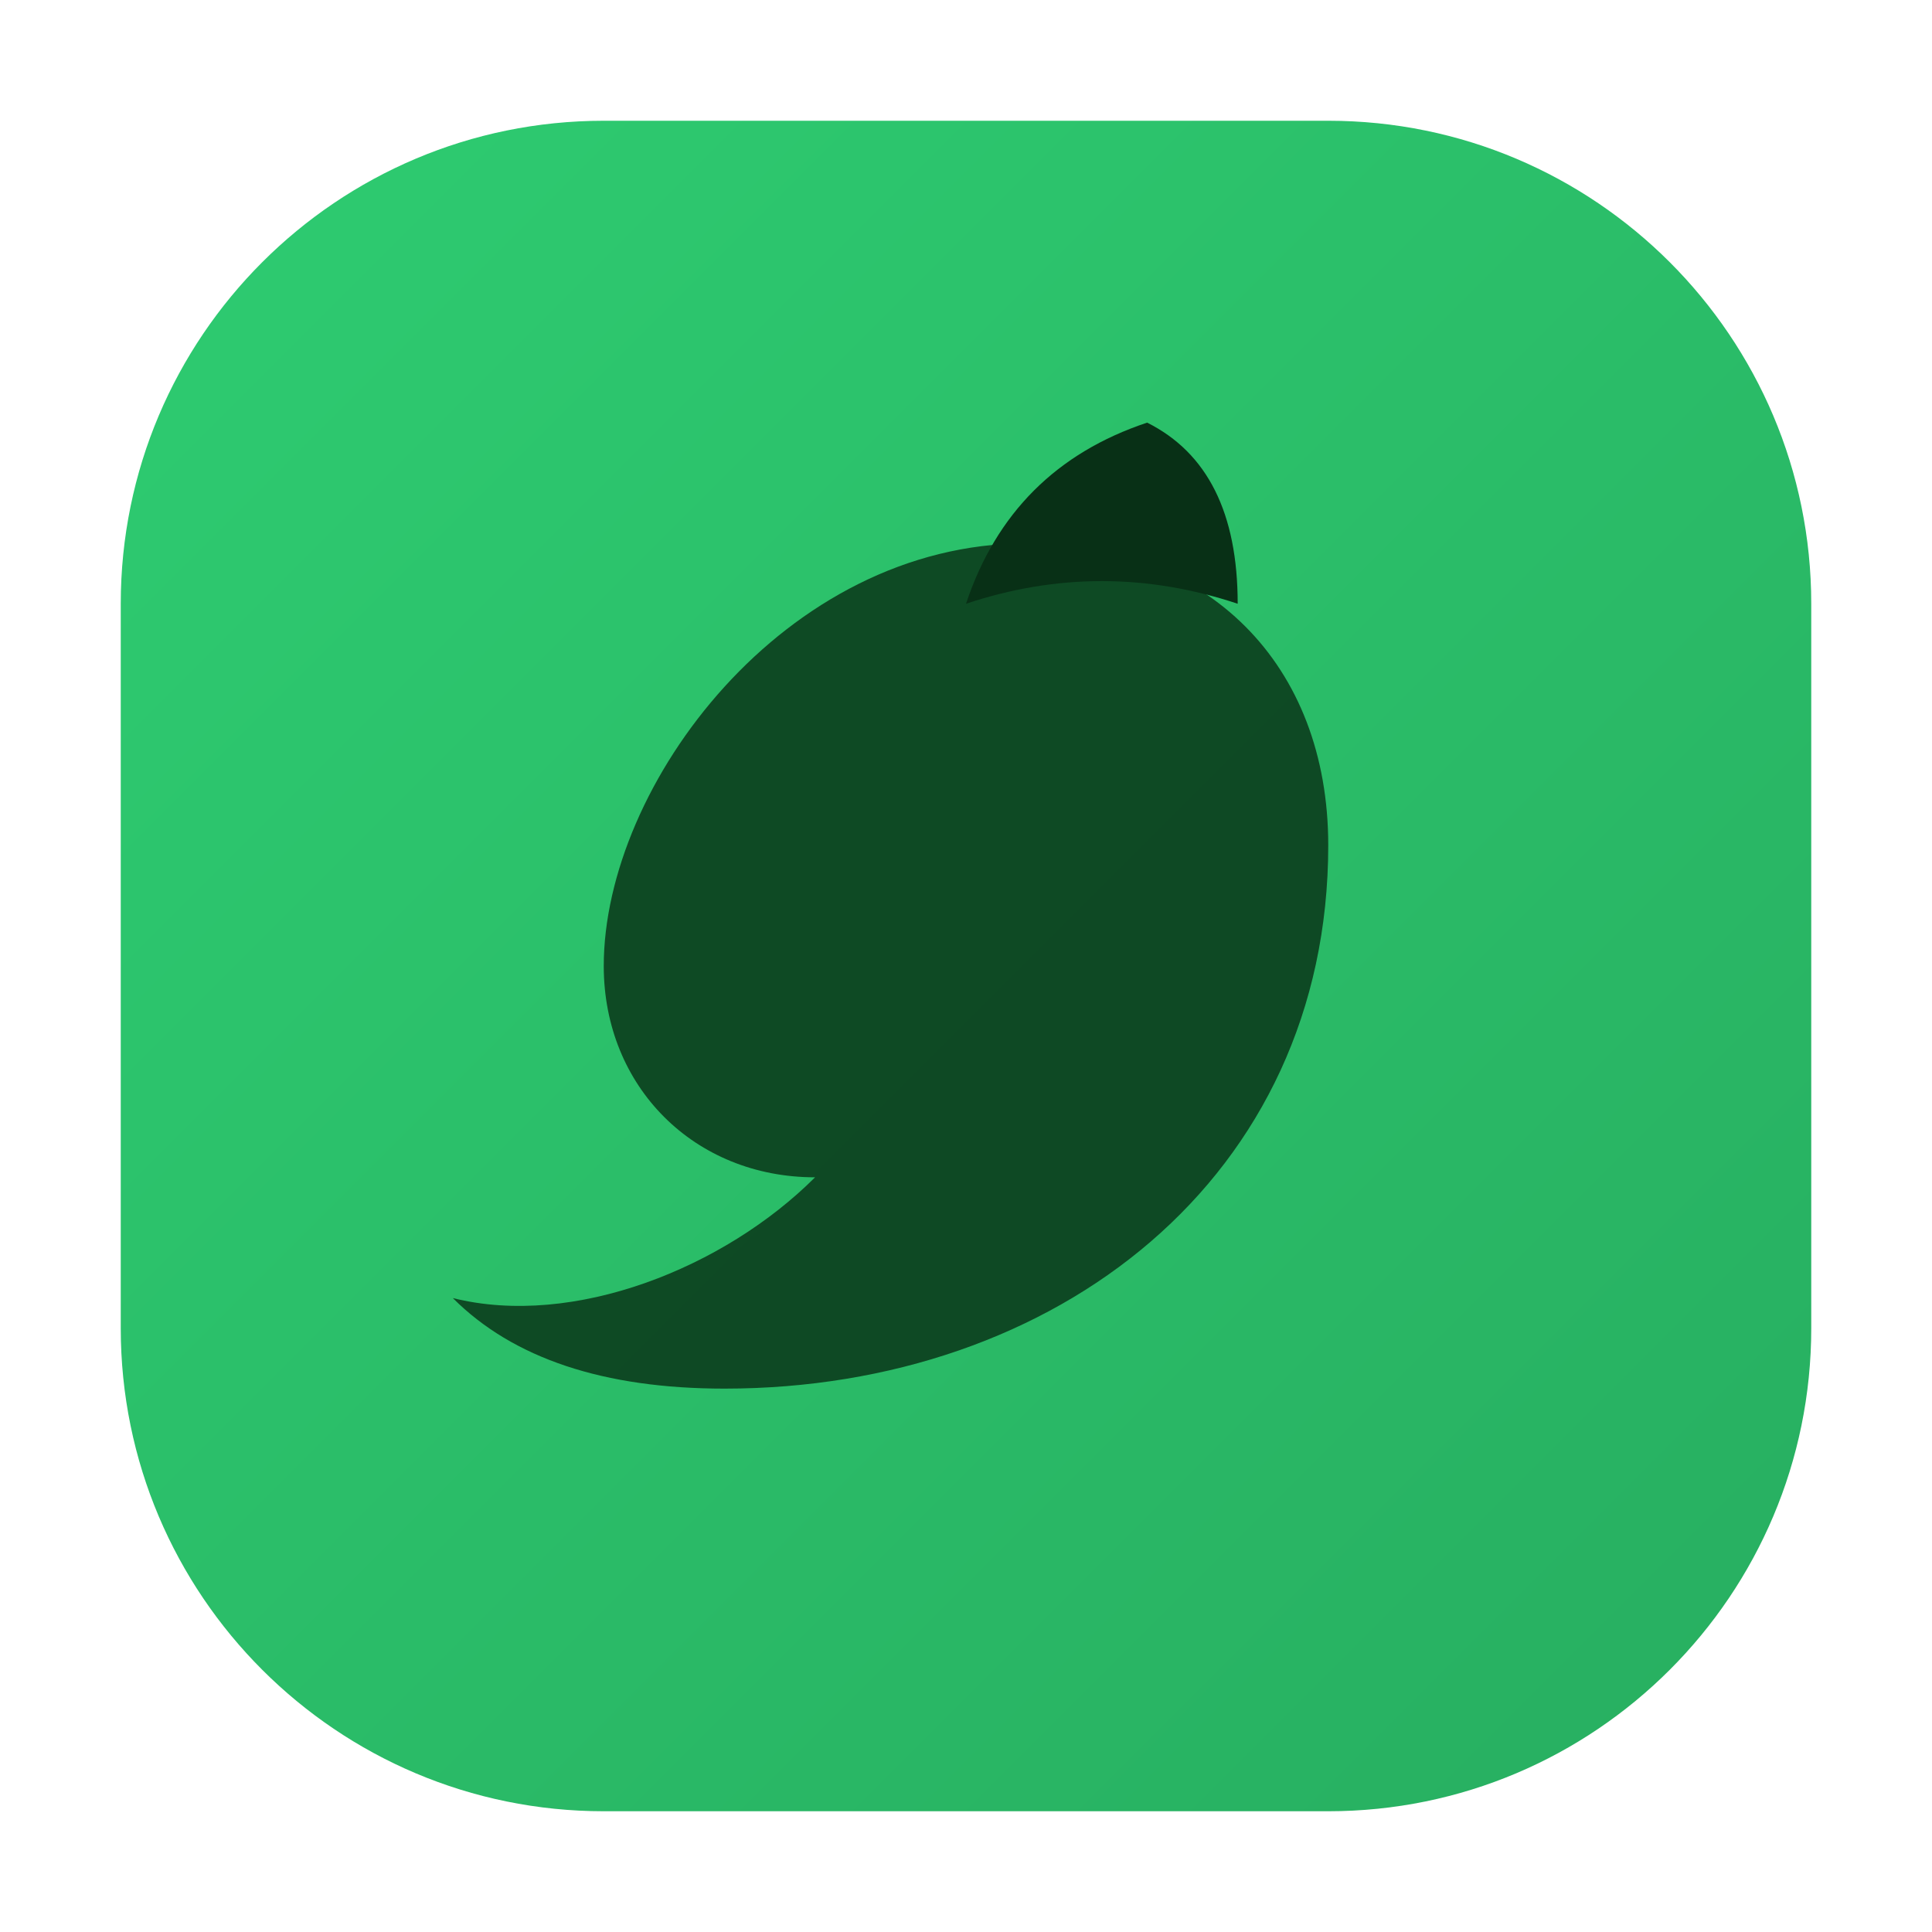
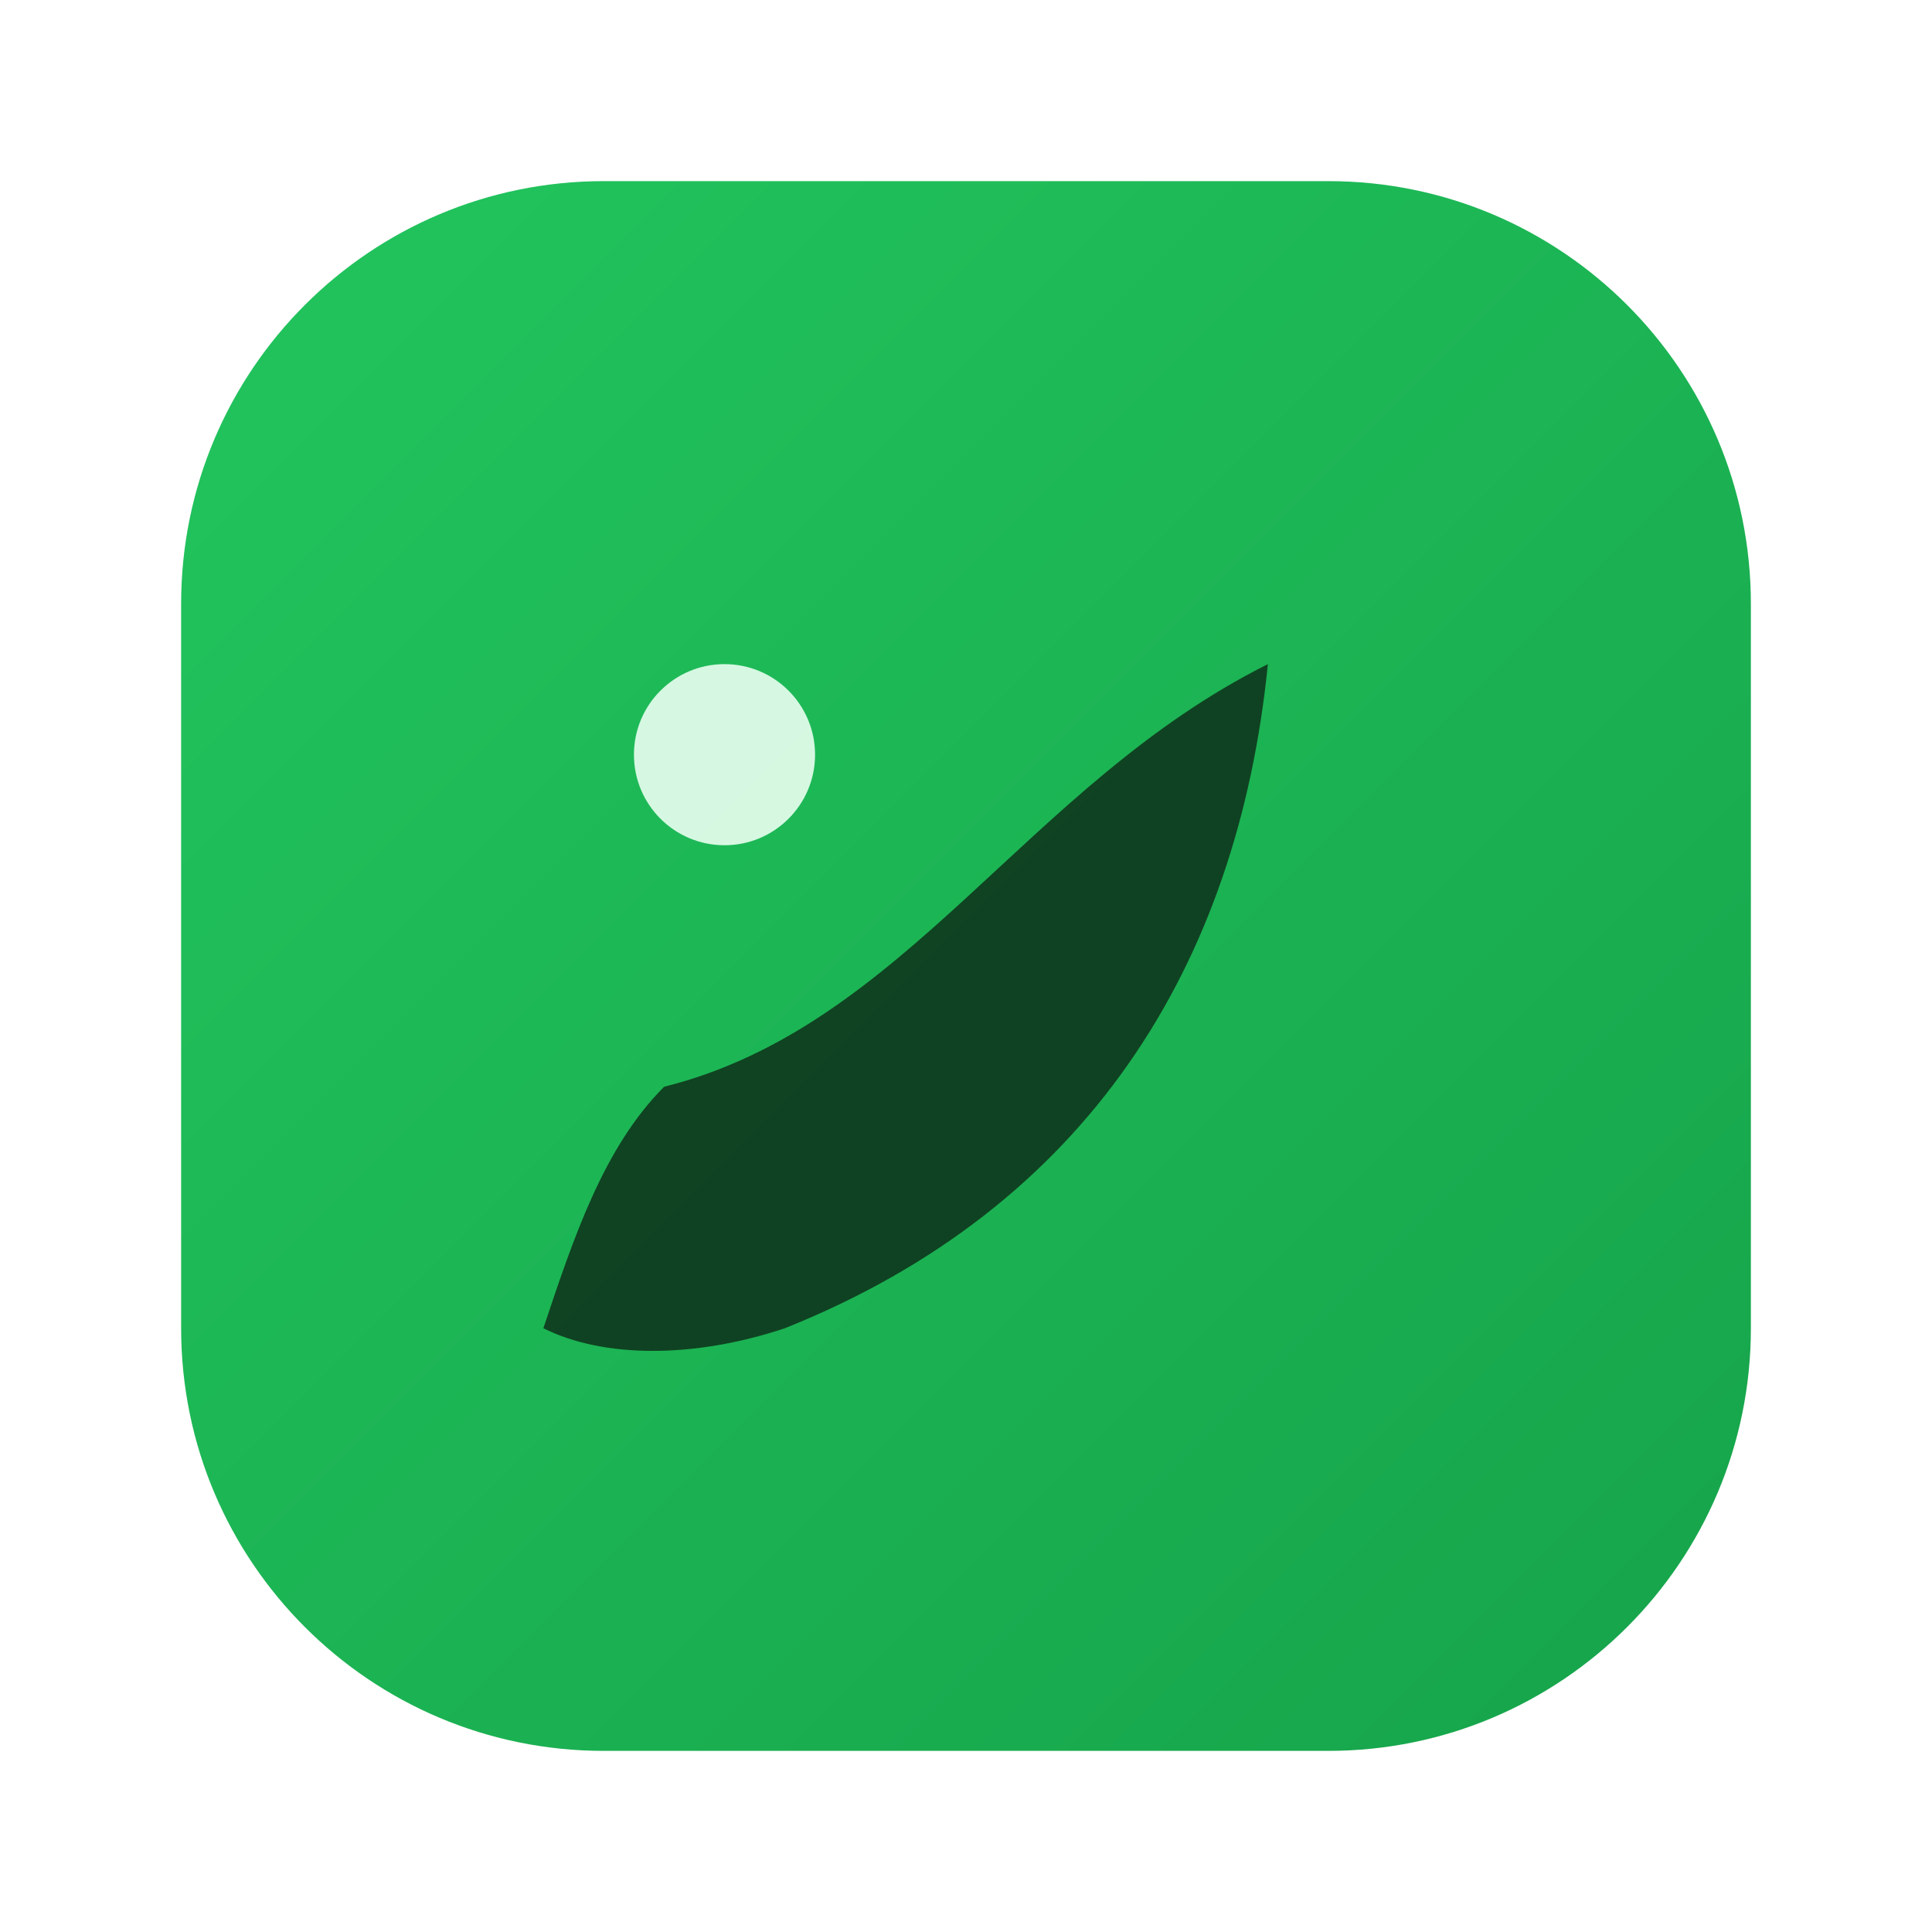
- <svg xmlns="http://www.w3.org/2000/svg" viewBox="0 0 64 64">
+ <svg xmlns="http://www.w3.org/2000/svg" width="64" height="64" viewBox="0 0 64 64">
  <defs>
    <linearGradient id="g" x1="0" x2="1" y1="0" y2="1">
-       <stop offset="0" stop-color="#2ecc71" />
-       <stop offset="1" stop-color="#27ae60" />
+       <stop offset="0" stop-color="#22c55e" />
+       <stop offset="1" stop-color="#16a34a" />
    </linearGradient>
  </defs>
-   <rect x="4" y="4" width="56" height="56" rx="16" fill="url(#g)" />
-   <path d="M34 18c6 0 10 4 10 10 0 11-9 18-20 18-4 0-7-1-9-3 4 1 9-1 12-4-4 0-7-3-7-7 0-6 6-14 14-14z" fill="#0b3d1d" opacity=".9" />
-   <path d="M38 14c-3 1-5 3-6 6 3-1 6-1 9 0 0-3-1-5-3-6z" fill="#083016" />
+   <rect x="6" y="6" width="52" height="52" rx="14" fill="url(#g)" />
+   <path d="M22 36c8-2 12-10 20-14-1 10-6 18-16 22-3 1-6 1-8 0 1-3 2-6 4-8z" fill="#0f3d1f" opacity=".95" />
+   <circle cx="24" cy="25" r="3" fill="#eafff1" opacity=".9" />
</svg>
